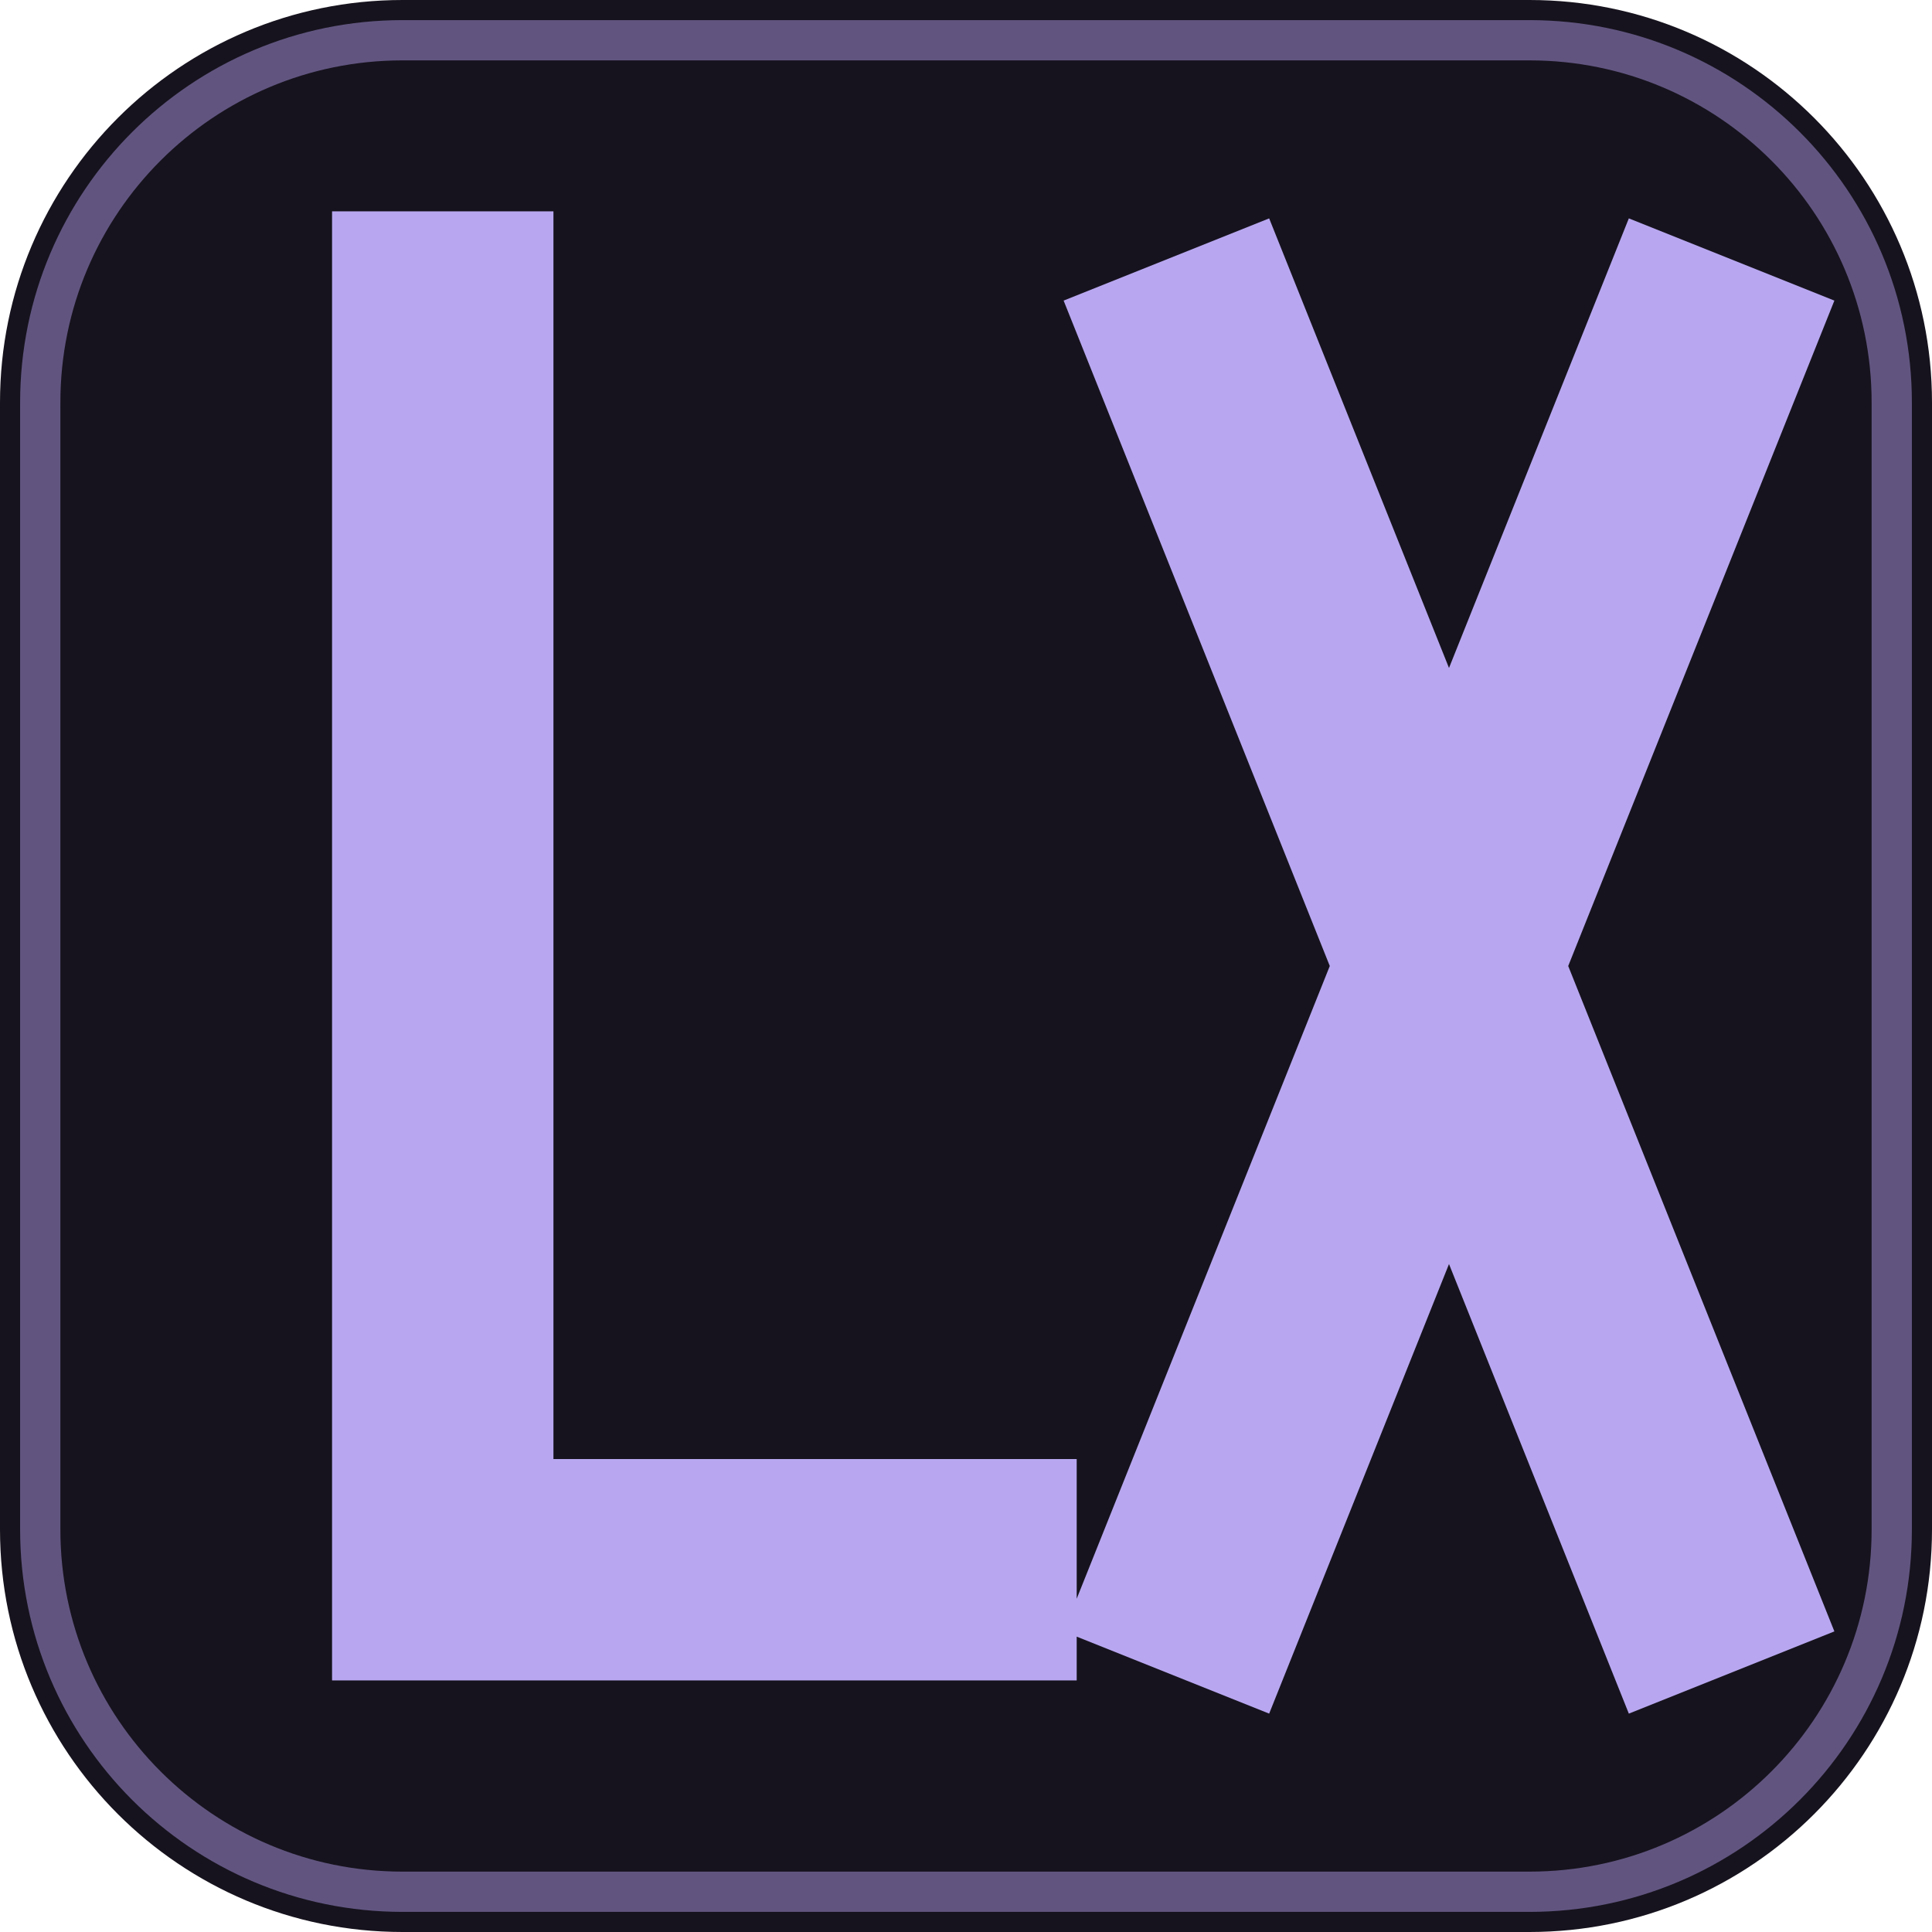
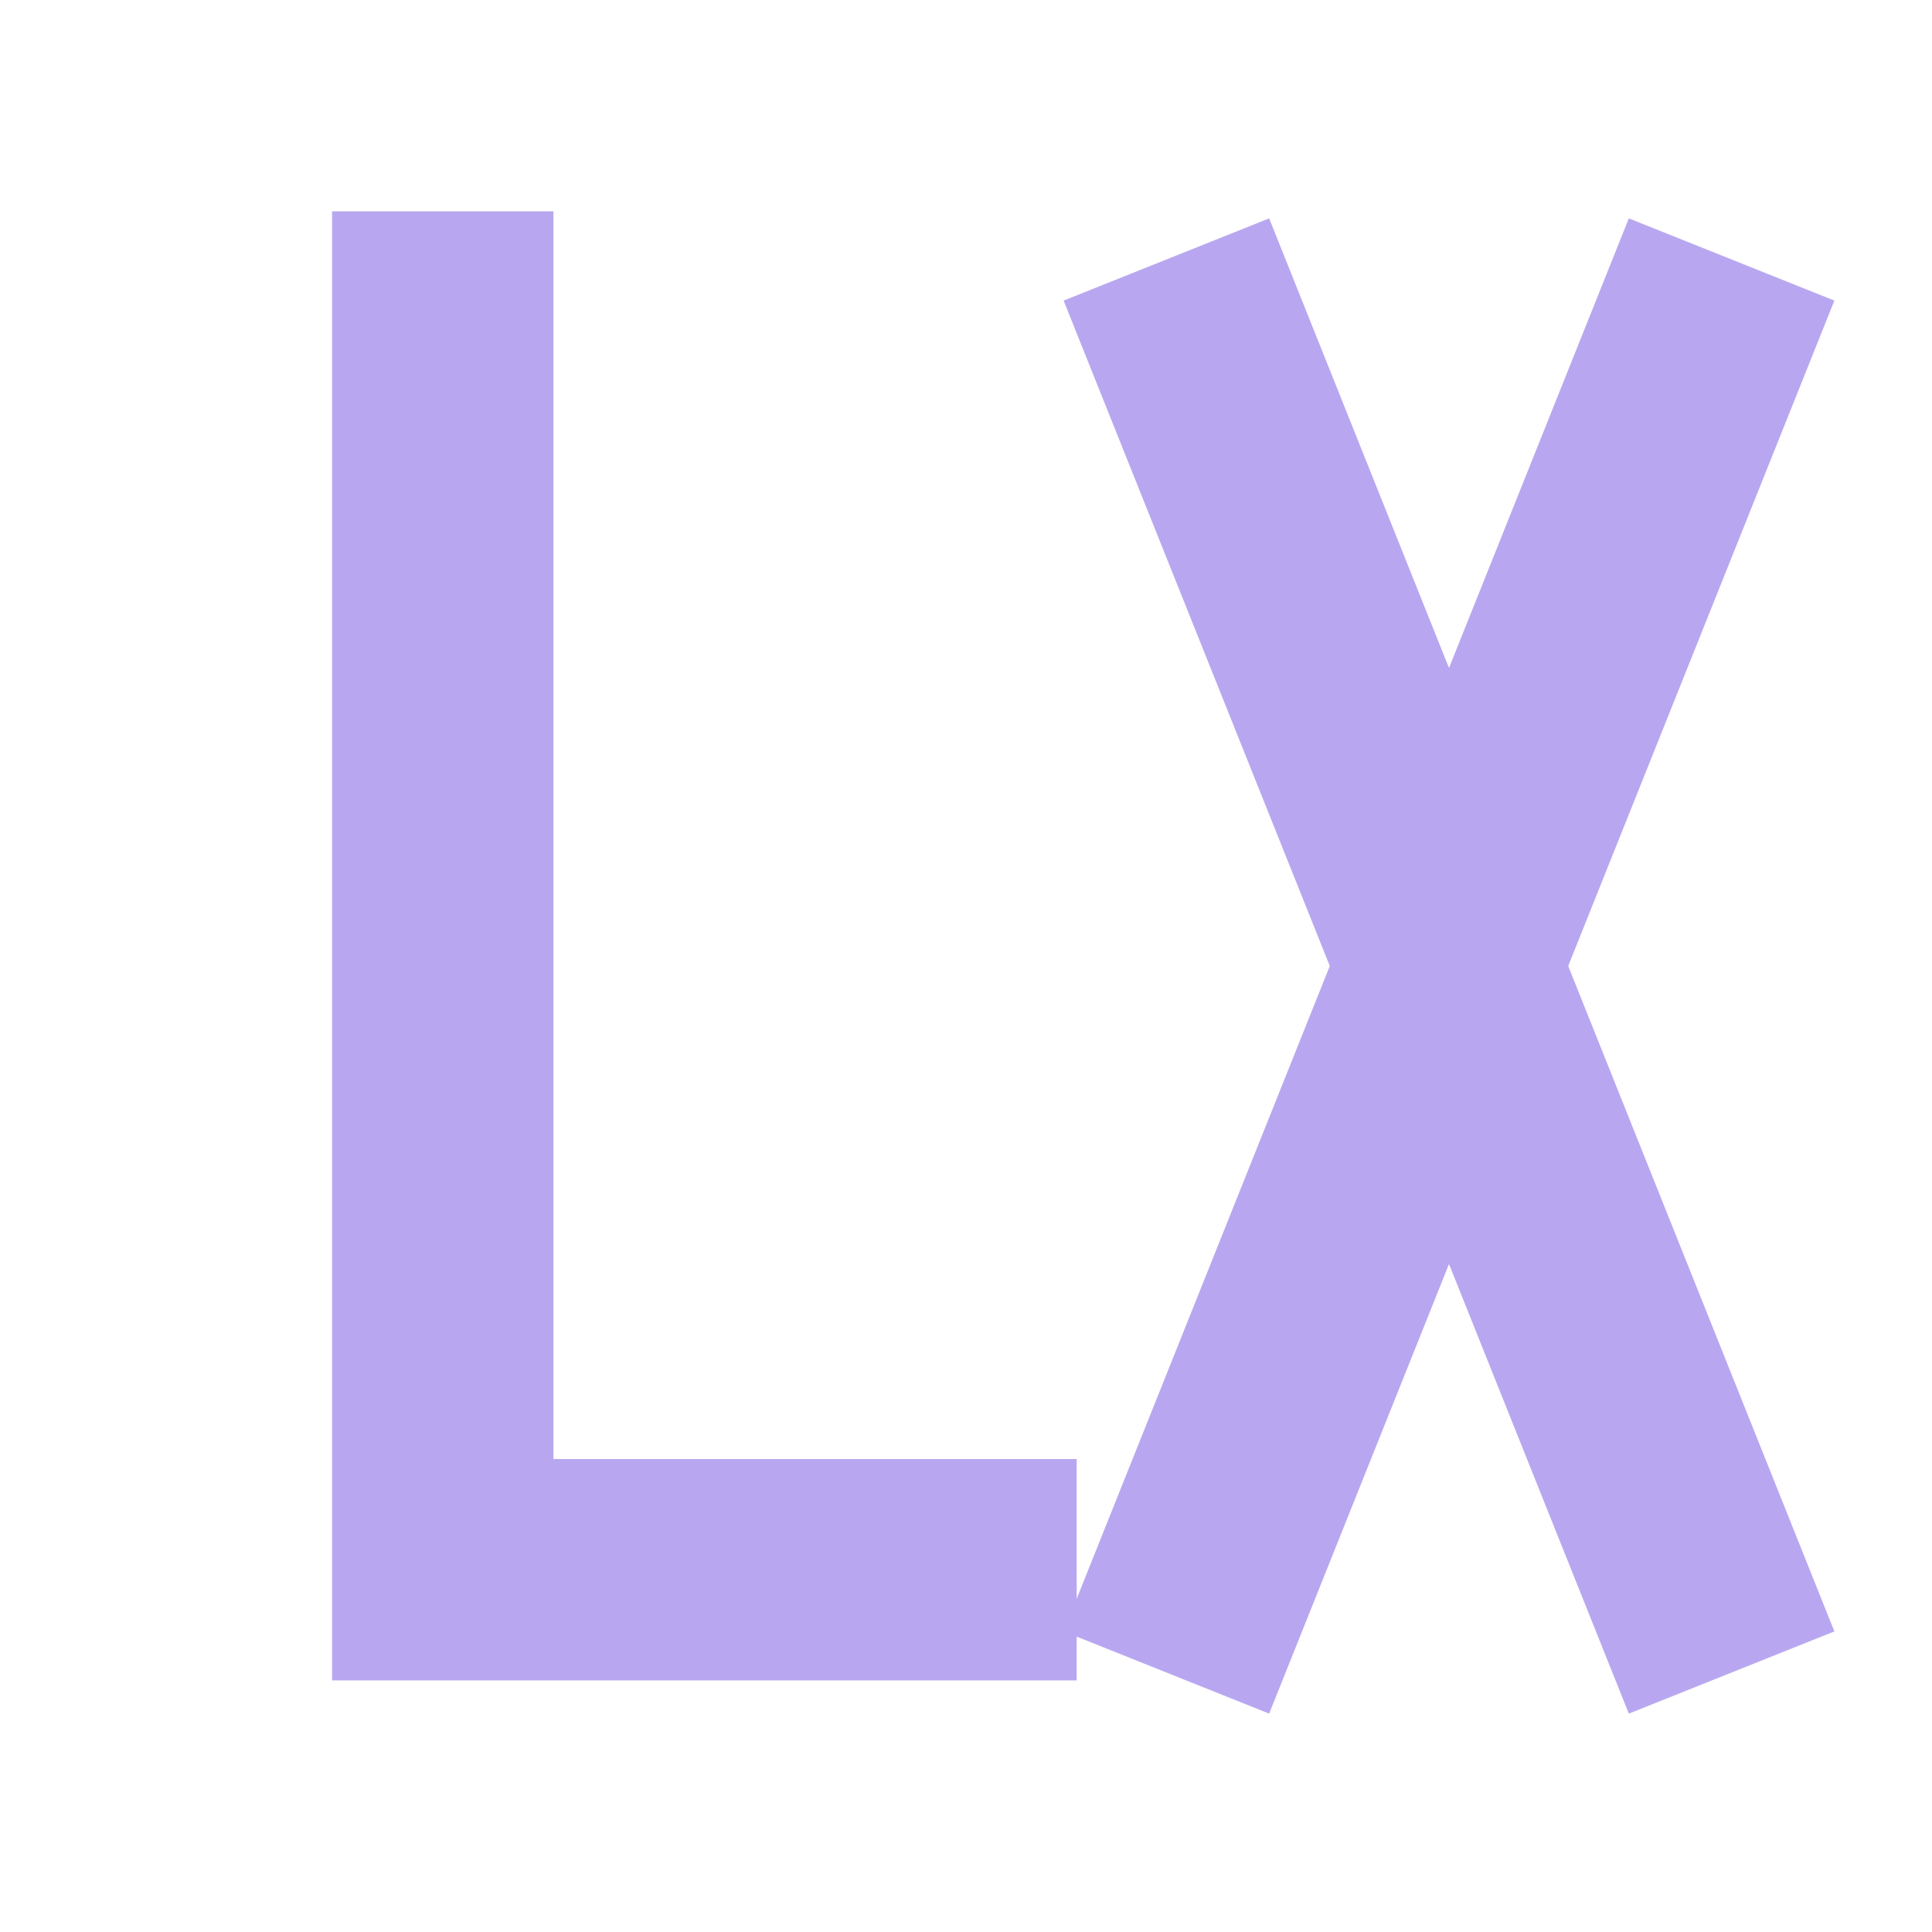
<svg xmlns="http://www.w3.org/2000/svg" viewBox="0 0 48 48">
-   <rect width="48" height="48" rx="10" fill="#17131e" />
-   <rect x="1" y="1" width="46" height="46" rx="9" fill="none" stroke="#615580" />
  <path d="M11 8v31h13M30 9l12 30M42 9 30 39" fill="none" stroke="#b8a7f0" stroke-width="5.5" stroke-linecap="square" stroke-linejoin="miter" />
</svg>
